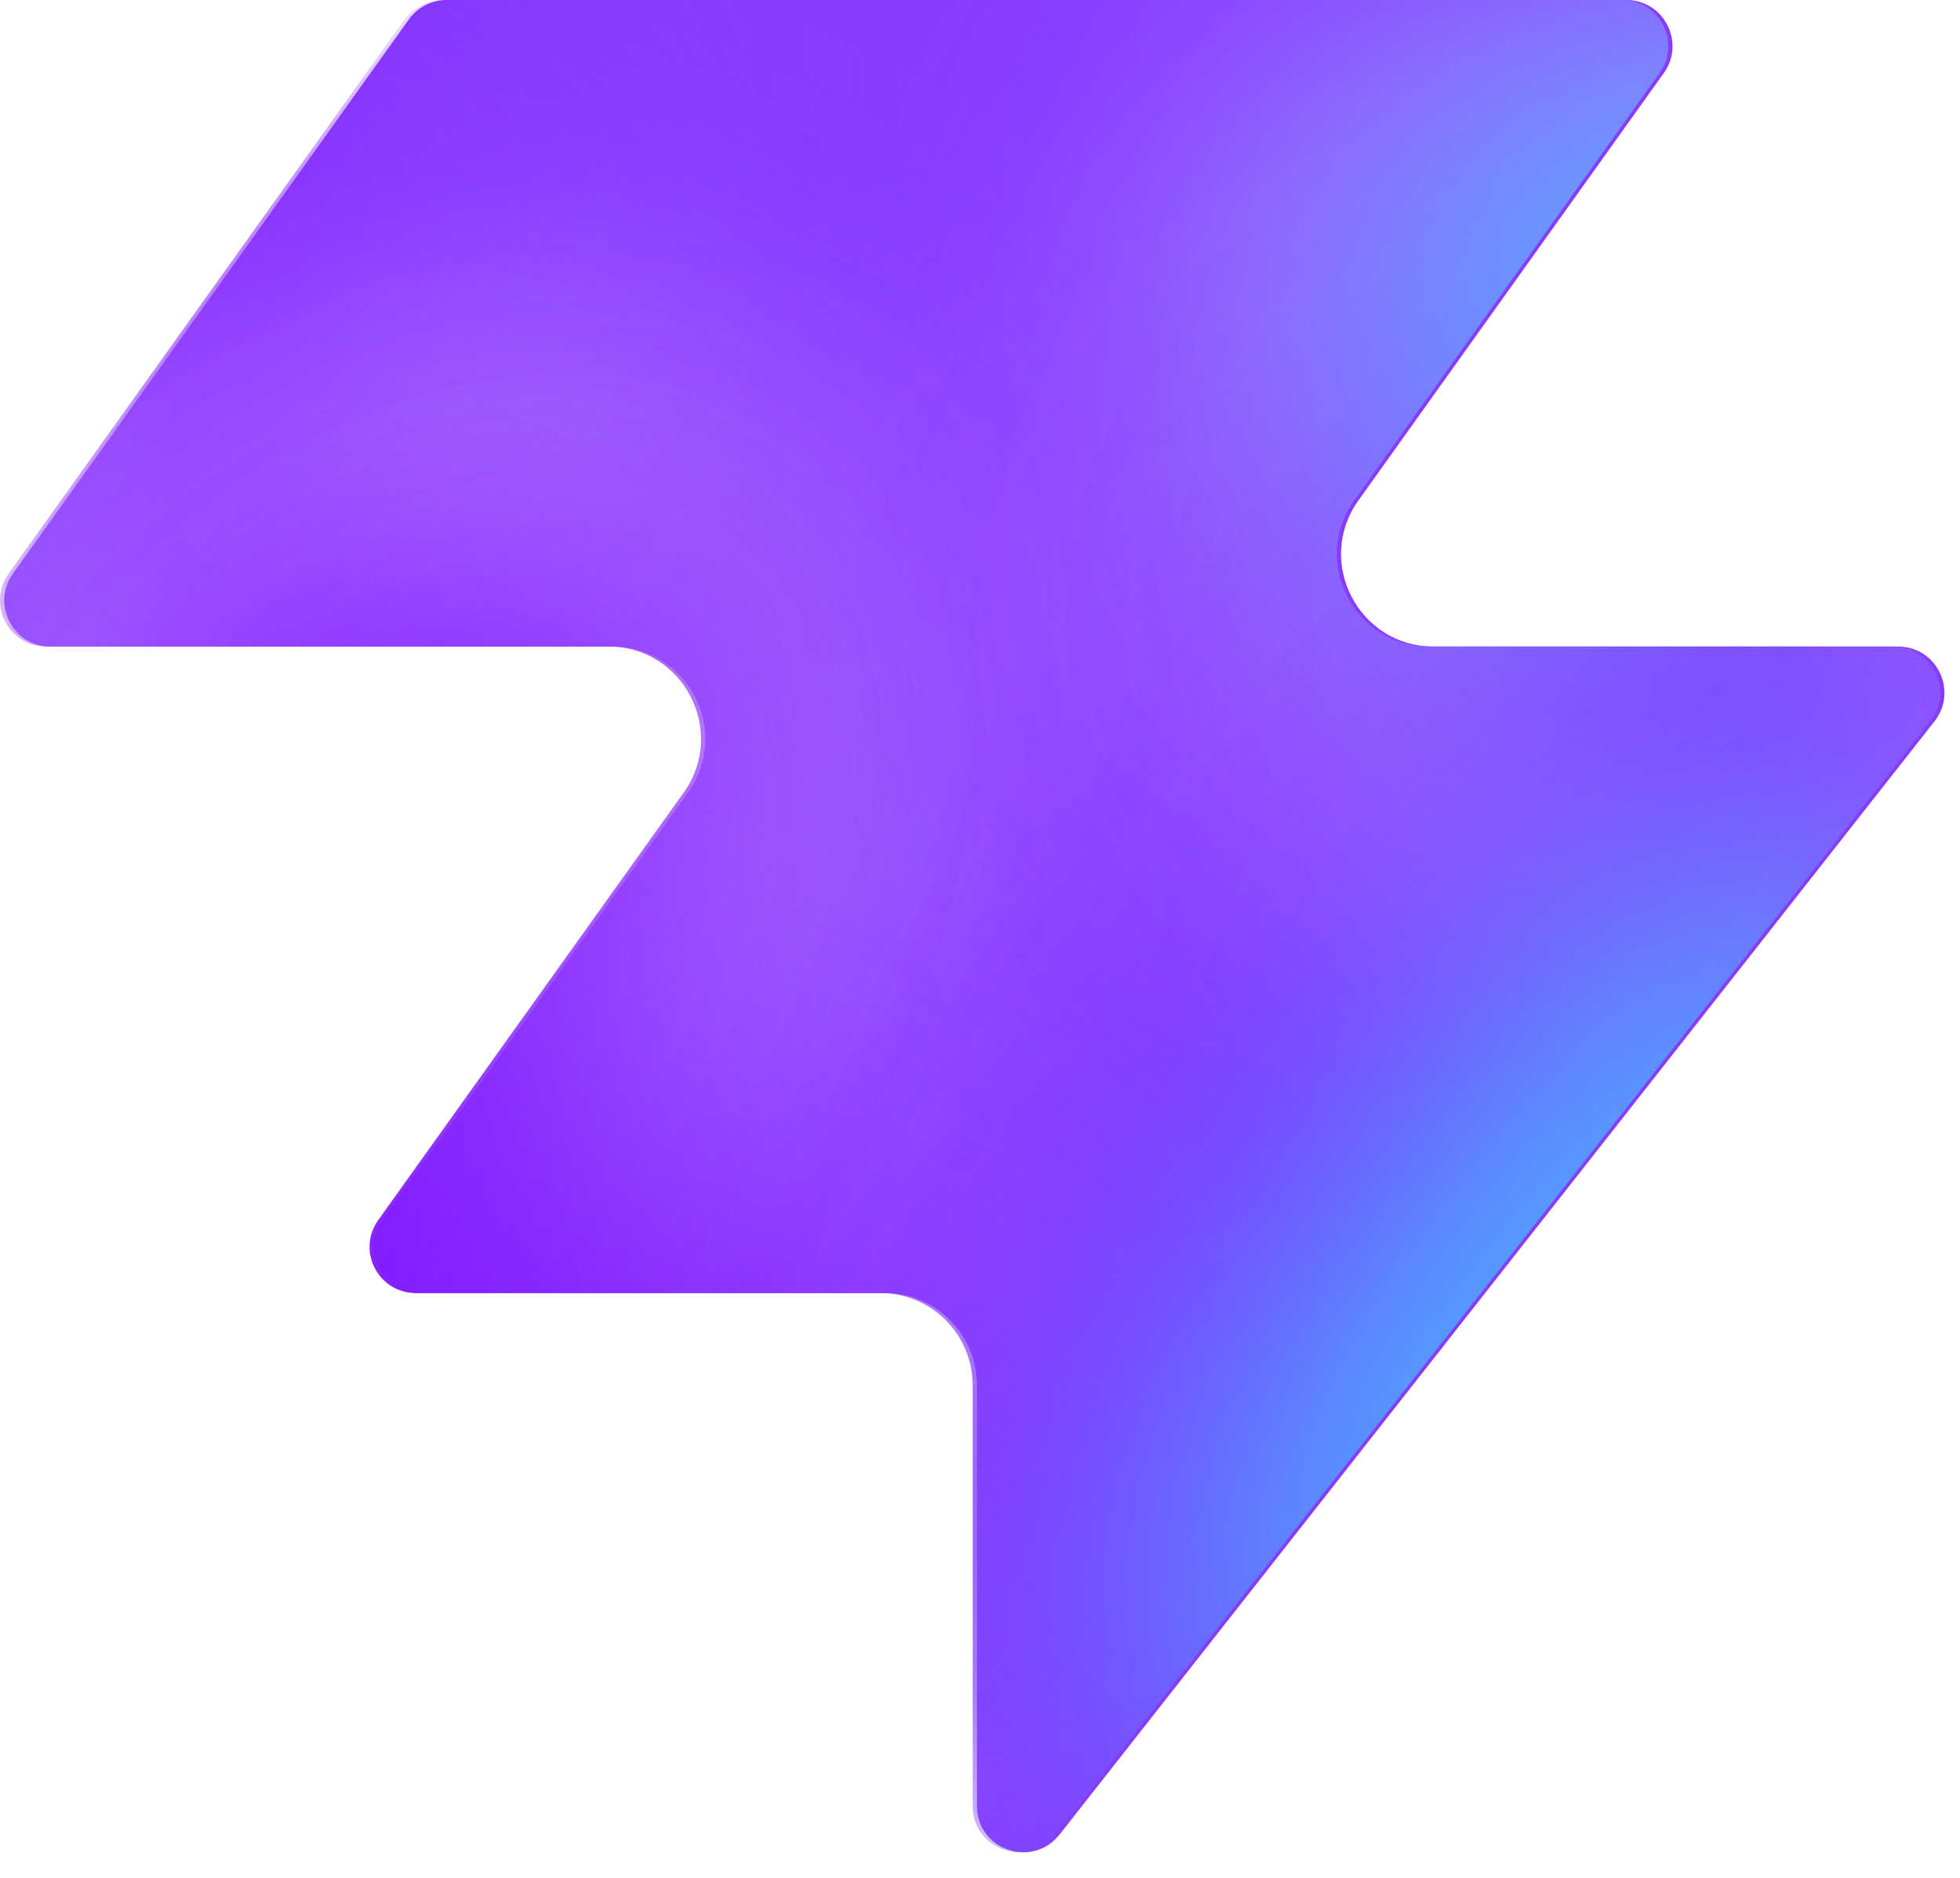
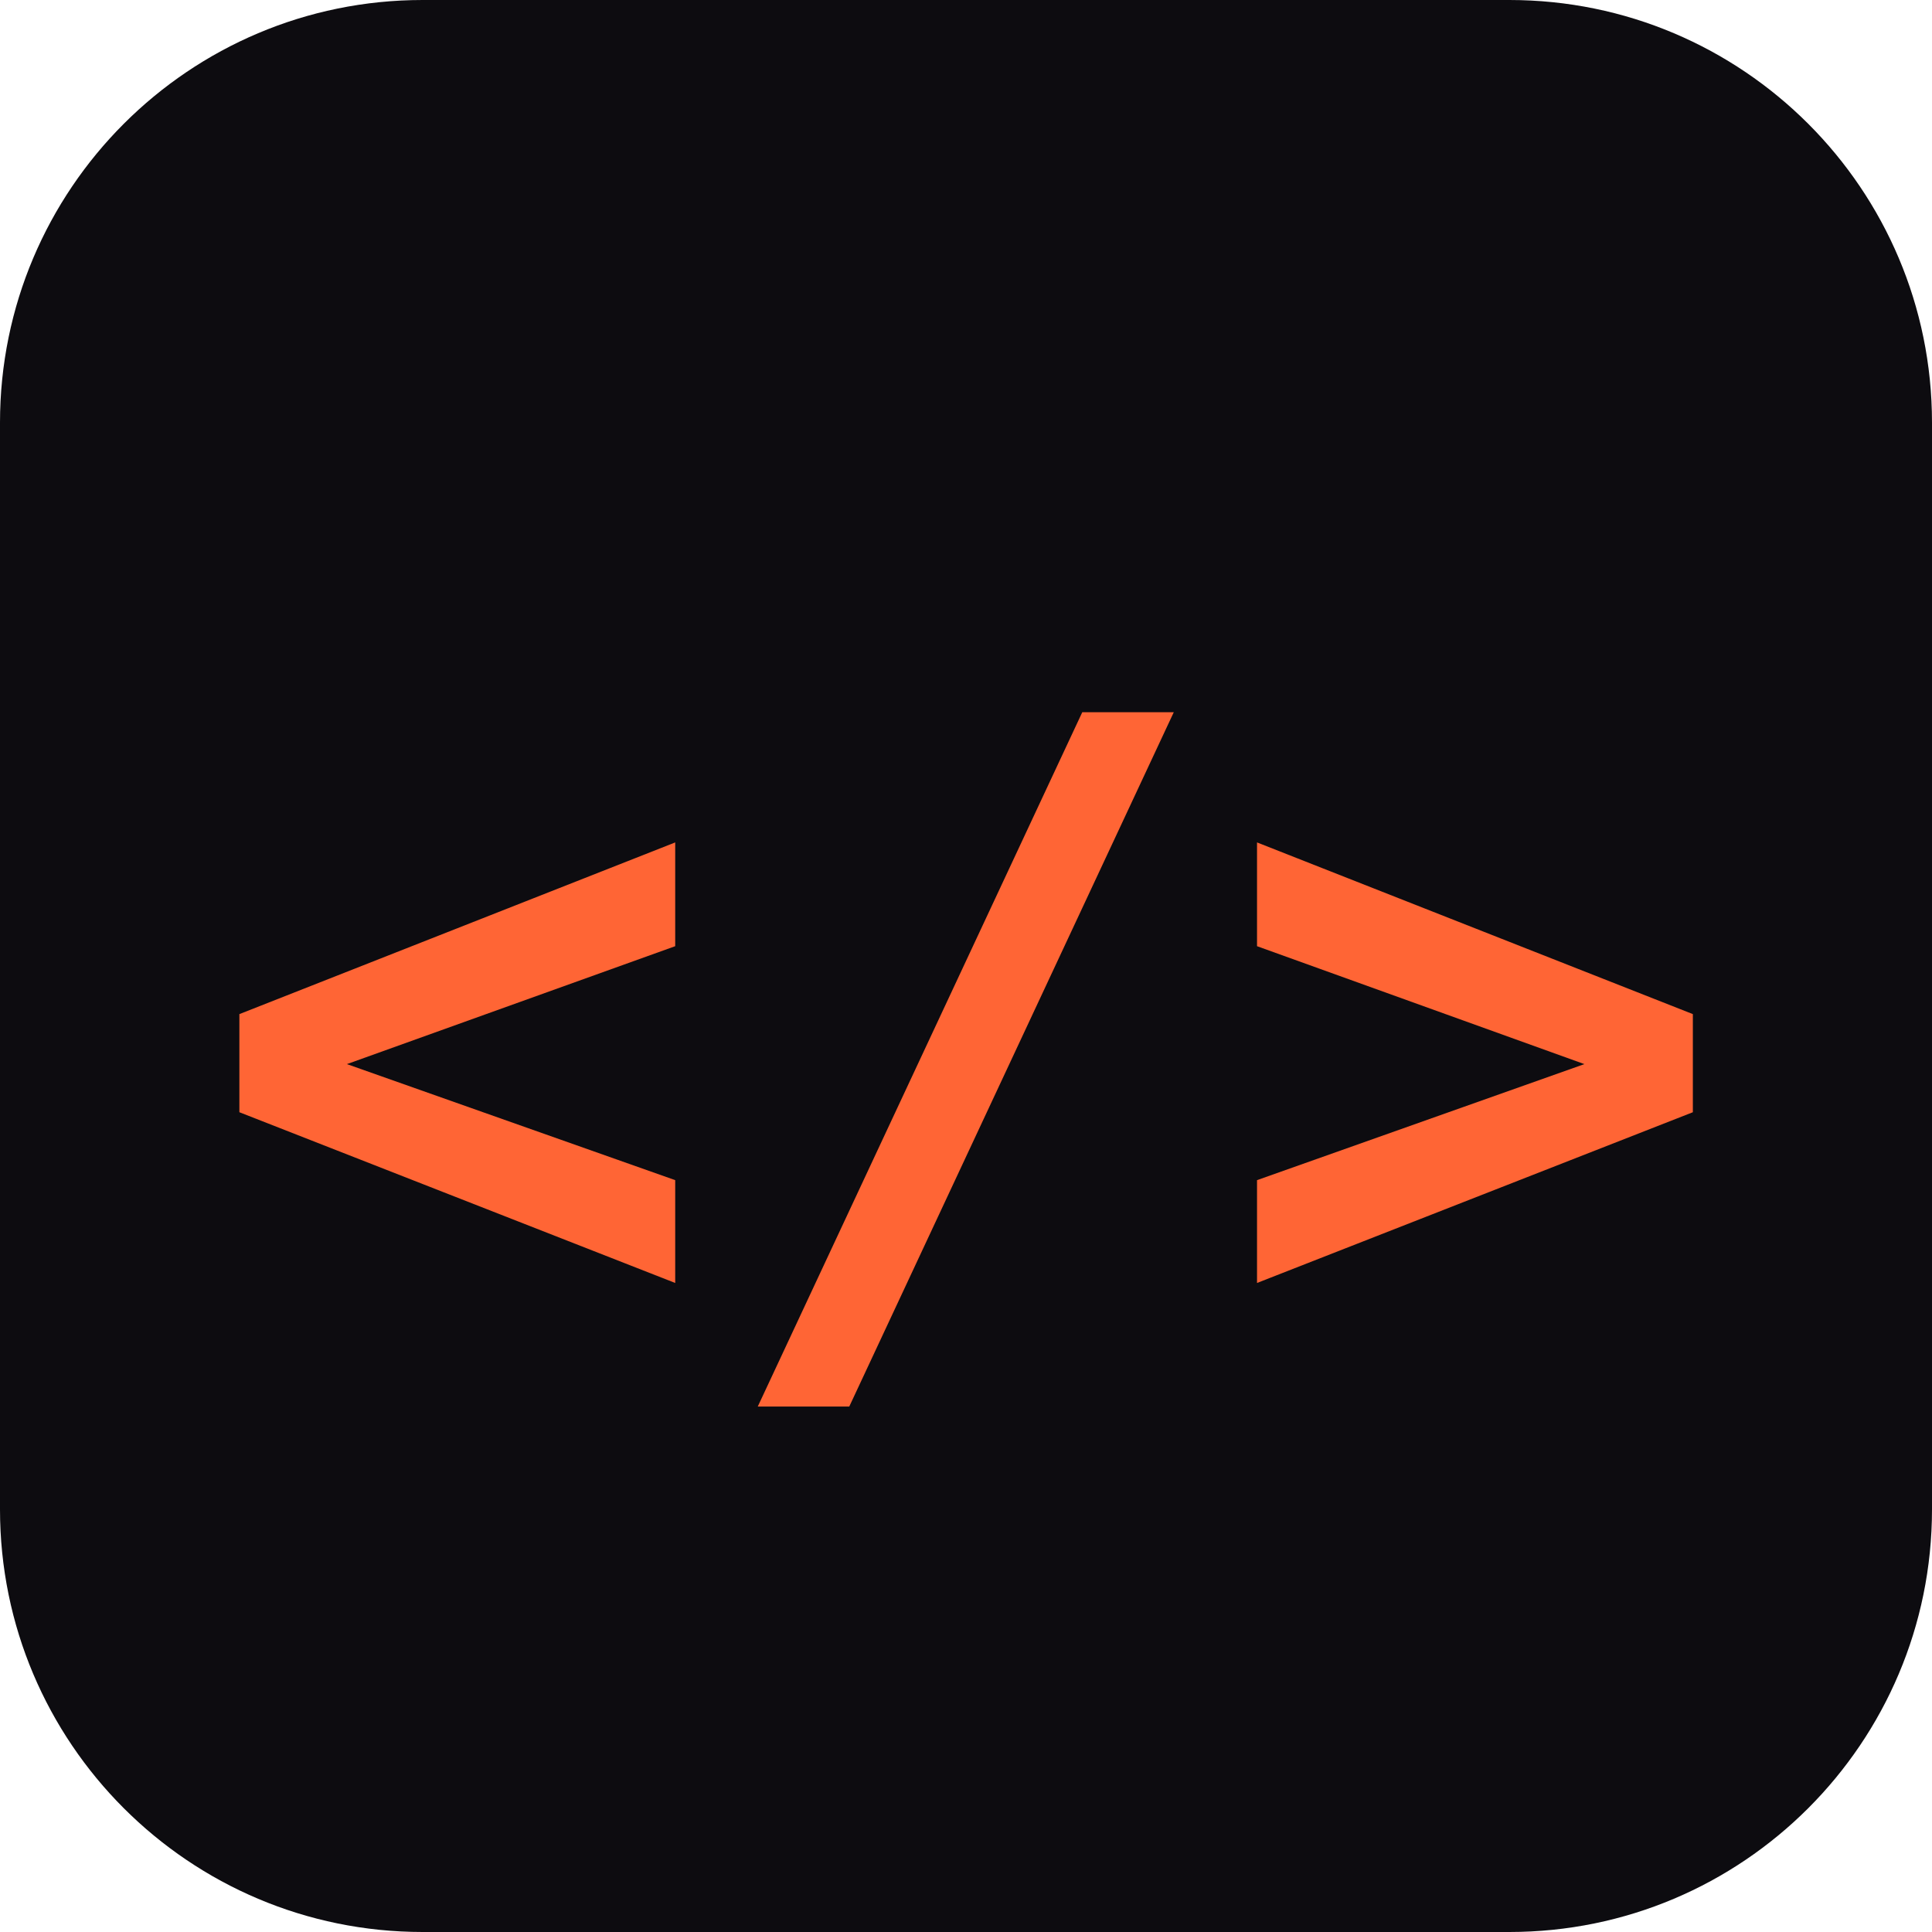
- <svg xmlns="http://www.w3.org/2000/svg" width="48" height="46" fill="none" viewBox="0 0 48 46">
-   <path fill="#863bff" d="M25.946 44.938c-.664.845-2.021.375-2.021-.698V33.937a2.26 2.26 0 0 0-2.262-2.262H10.287c-.92 0-1.456-1.04-.92-1.788l7.48-10.471c1.07-1.497 0-3.578-1.842-3.578H1.237c-.92 0-1.456-1.04-.92-1.788L10.013.474c.214-.297.556-.474.92-.474h28.894c.92 0 1.456 1.04.92 1.788l-7.48 10.471c-1.07 1.498 0 3.579 1.842 3.579h11.377c.943 0 1.473 1.088.89 1.83L25.947 44.94z" style="fill:#863bff;fill:color(display-p3 .525 .23 1);fill-opacity:1" />
-   <mask id="a" width="48" height="46" x="0" y="0" maskUnits="userSpaceOnUse" style="mask-type:alpha">
-     <path fill="#000" d="M25.842 44.938c-.664.844-2.021.375-2.021-.698V33.937a2.26 2.26 0 0 0-2.262-2.262H10.183c-.92 0-1.456-1.04-.92-1.788l7.48-10.471c1.07-1.498 0-3.579-1.842-3.579H1.133c-.92 0-1.456-1.04-.92-1.787L9.91.473c.214-.297.556-.474.92-.474h28.894c.92 0 1.456 1.04.92 1.788l-7.48 10.471c-1.07 1.498 0 3.578 1.842 3.578h11.377c.943 0 1.473 1.088.89 1.832L25.843 44.94z" style="fill:#000;fill-opacity:1" />
-   </mask>
-   <g mask="url(#a)">
-     <g filter="url(#b)">
-       <ellipse cx="5.508" cy="14.704" fill="#ede6ff" rx="5.508" ry="14.704" style="fill:#ede6ff;fill:color(display-p3 .927 .903 1);fill-opacity:1" transform="matrix(.00324 1 1 -.00324 -4.47 31.516)" />
-     </g>
-     <g filter="url(#c)">
-       <ellipse cx="10.399" cy="29.851" fill="#ede6ff" rx="10.399" ry="29.851" style="fill:#ede6ff;fill:color(display-p3 .927 .903 1);fill-opacity:1" transform="matrix(.00324 1 1 -.00324 -39.328 7.883)" />
-     </g>
-     <g filter="url(#d)">
-       <ellipse cx="5.508" cy="30.487" fill="#7e14ff" rx="5.508" ry="30.487" style="fill:#7e14ff;fill:color(display-p3 .492 .077 1);fill-opacity:1" transform="rotate(89.814 -25.913 -14.639)scale(1 -1)" />
-     </g>
-     <g filter="url(#e)">
-       <ellipse cx="5.508" cy="30.599" fill="#7e14ff" rx="5.508" ry="30.599" style="fill:#7e14ff;fill:color(display-p3 .492 .077 1);fill-opacity:1" transform="rotate(89.814 -32.644 -3.334)scale(1 -1)" />
-     </g>
-     <g filter="url(#f)">
-       <ellipse cx="5.508" cy="30.599" fill="#7e14ff" rx="5.508" ry="30.599" style="fill:#7e14ff;fill:color(display-p3 .492 .077 1);fill-opacity:1" transform="matrix(.00324 1 1 -.00324 -34.34 30.47)" />
-     </g>
-     <g filter="url(#g)">
-       <ellipse cx="14.072" cy="22.078" fill="#ede6ff" rx="14.072" ry="22.078" style="fill:#ede6ff;fill:color(display-p3 .927 .903 1);fill-opacity:1" transform="rotate(93.35 24.506 48.493)scale(-1 1)" />
-     </g>
-     <g filter="url(#h)">
-       <ellipse cx="3.47" cy="21.501" fill="#7e14ff" rx="3.47" ry="21.501" style="fill:#7e14ff;fill:color(display-p3 .492 .077 1);fill-opacity:1" transform="rotate(89.009 28.708 47.59)scale(-1 1)" />
-     </g>
-     <g filter="url(#i)">
-       <ellipse cx="3.47" cy="21.501" fill="#7e14ff" rx="3.47" ry="21.501" style="fill:#7e14ff;fill:color(display-p3 .492 .077 1);fill-opacity:1" transform="rotate(89.009 28.708 47.59)scale(-1 1)" />
-     </g>
-     <g filter="url(#j)">
-       <ellipse cx=".387" cy="8.972" fill="#7e14ff" rx="4.407" ry="29.108" style="fill:#7e14ff;fill:color(display-p3 .492 .077 1);fill-opacity:1" transform="rotate(39.51 .387 8.972)" />
-     </g>
-     <g filter="url(#k)">
-       <ellipse cx="47.523" cy="-6.092" fill="#7e14ff" rx="4.407" ry="29.108" style="fill:#7e14ff;fill:color(display-p3 .492 .077 1);fill-opacity:1" transform="rotate(37.892 47.523 -6.092)" />
-     </g>
-     <g filter="url(#l)">
-       <ellipse cx="41.412" cy="6.333" fill="#47bfff" rx="5.971" ry="9.665" style="fill:#47bfff;fill:color(display-p3 .28 .748 1);fill-opacity:1" transform="rotate(37.892 41.412 6.333)" />
-     </g>
-     <g filter="url(#m)">
-       <ellipse cx="-1.879" cy="38.332" fill="#7e14ff" rx="4.407" ry="29.108" style="fill:#7e14ff;fill:color(display-p3 .492 .077 1);fill-opacity:1" transform="rotate(37.892 -1.88 38.332)" />
-     </g>
-     <g filter="url(#n)">
-       <ellipse cx="-1.879" cy="38.332" fill="#7e14ff" rx="4.407" ry="29.108" style="fill:#7e14ff;fill:color(display-p3 .492 .077 1);fill-opacity:1" transform="rotate(37.892 -1.88 38.332)" />
-     </g>
-     <g filter="url(#o)">
-       <ellipse cx="35.651" cy="29.907" fill="#7e14ff" rx="4.407" ry="29.108" style="fill:#7e14ff;fill:color(display-p3 .492 .077 1);fill-opacity:1" transform="rotate(37.892 35.651 29.907)" />
-     </g>
-     <g filter="url(#p)">
-       <ellipse cx="38.418" cy="32.4" fill="#47bfff" rx="5.971" ry="15.297" style="fill:#47bfff;fill:color(display-p3 .28 .748 1);fill-opacity:1" transform="rotate(37.892 38.418 32.4)" />
-     </g>
-   </g>
-   <defs>
-     <filter id="b" width="60.045" height="41.654" x="-19.77" y="16.149" color-interpolation-filters="sRGB" filterUnits="userSpaceOnUse">
-       <feFlood flood-opacity="0" result="BackgroundImageFix" />
-       <feBlend in="SourceGraphic" in2="BackgroundImageFix" result="shape" />
-       <feGaussianBlur result="effect1_foregroundBlur_2002_17158" stdDeviation="7.659" />
-     </filter>
-     <filter id="c" width="90.34" height="51.437" x="-54.613" y="-7.533" color-interpolation-filters="sRGB" filterUnits="userSpaceOnUse">
-       <feFlood flood-opacity="0" result="BackgroundImageFix" />
-       <feBlend in="SourceGraphic" in2="BackgroundImageFix" result="shape" />
-       <feGaussianBlur result="effect1_foregroundBlur_2002_17158" stdDeviation="7.659" />
-     </filter>
-     <filter id="d" width="79.355" height="29.4" x="-49.64" y="2.03" color-interpolation-filters="sRGB" filterUnits="userSpaceOnUse">
-       <feFlood flood-opacity="0" result="BackgroundImageFix" />
-       <feBlend in="SourceGraphic" in2="BackgroundImageFix" result="shape" />
-       <feGaussianBlur result="effect1_foregroundBlur_2002_17158" stdDeviation="4.596" />
-     </filter>
-     <filter id="e" width="79.579" height="29.4" x="-45.045" y="20.029" color-interpolation-filters="sRGB" filterUnits="userSpaceOnUse">
-       <feFlood flood-opacity="0" result="BackgroundImageFix" />
-       <feBlend in="SourceGraphic" in2="BackgroundImageFix" result="shape" />
-       <feGaussianBlur result="effect1_foregroundBlur_2002_17158" stdDeviation="4.596" />
-     </filter>
-     <filter id="f" width="79.579" height="29.4" x="-43.513" y="21.178" color-interpolation-filters="sRGB" filterUnits="userSpaceOnUse">
-       <feFlood flood-opacity="0" result="BackgroundImageFix" />
-       <feBlend in="SourceGraphic" in2="BackgroundImageFix" result="shape" />
-       <feGaussianBlur result="effect1_foregroundBlur_2002_17158" stdDeviation="4.596" />
-     </filter>
-     <filter id="g" width="74.749" height="58.852" x="15.756" y="-17.901" color-interpolation-filters="sRGB" filterUnits="userSpaceOnUse">
-       <feFlood flood-opacity="0" result="BackgroundImageFix" />
-       <feBlend in="SourceGraphic" in2="BackgroundImageFix" result="shape" />
-       <feGaussianBlur result="effect1_foregroundBlur_2002_17158" stdDeviation="7.659" />
-     </filter>
-     <filter id="h" width="61.377" height="25.362" x="23.548" y="2.284" color-interpolation-filters="sRGB" filterUnits="userSpaceOnUse">
-       <feFlood flood-opacity="0" result="BackgroundImageFix" />
-       <feBlend in="SourceGraphic" in2="BackgroundImageFix" result="shape" />
-       <feGaussianBlur result="effect1_foregroundBlur_2002_17158" stdDeviation="4.596" />
-     </filter>
-     <filter id="i" width="61.377" height="25.362" x="23.548" y="2.284" color-interpolation-filters="sRGB" filterUnits="userSpaceOnUse">
-       <feFlood flood-opacity="0" result="BackgroundImageFix" />
-       <feBlend in="SourceGraphic" in2="BackgroundImageFix" result="shape" />
-       <feGaussianBlur result="effect1_foregroundBlur_2002_17158" stdDeviation="4.596" />
-     </filter>
-     <filter id="j" width="56.045" height="63.649" x="-27.636" y="-22.853" color-interpolation-filters="sRGB" filterUnits="userSpaceOnUse">
-       <feFlood flood-opacity="0" result="BackgroundImageFix" />
-       <feBlend in="SourceGraphic" in2="BackgroundImageFix" result="shape" />
-       <feGaussianBlur result="effect1_foregroundBlur_2002_17158" stdDeviation="4.596" />
-     </filter>
-     <filter id="k" width="54.814" height="64.646" x="20.116" y="-38.415" color-interpolation-filters="sRGB" filterUnits="userSpaceOnUse">
-       <feFlood flood-opacity="0" result="BackgroundImageFix" />
-       <feBlend in="SourceGraphic" in2="BackgroundImageFix" result="shape" />
-       <feGaussianBlur result="effect1_foregroundBlur_2002_17158" stdDeviation="4.596" />
-     </filter>
-     <filter id="l" width="33.541" height="35.313" x="24.641" y="-11.323" color-interpolation-filters="sRGB" filterUnits="userSpaceOnUse">
-       <feFlood flood-opacity="0" result="BackgroundImageFix" />
-       <feBlend in="SourceGraphic" in2="BackgroundImageFix" result="shape" />
-       <feGaussianBlur result="effect1_foregroundBlur_2002_17158" stdDeviation="4.596" />
-     </filter>
-     <filter id="m" width="54.814" height="64.646" x="-29.286" y="6.009" color-interpolation-filters="sRGB" filterUnits="userSpaceOnUse">
-       <feFlood flood-opacity="0" result="BackgroundImageFix" />
-       <feBlend in="SourceGraphic" in2="BackgroundImageFix" result="shape" />
-       <feGaussianBlur result="effect1_foregroundBlur_2002_17158" stdDeviation="4.596" />
-     </filter>
-     <filter id="n" width="54.814" height="64.646" x="-29.286" y="6.009" color-interpolation-filters="sRGB" filterUnits="userSpaceOnUse">
-       <feFlood flood-opacity="0" result="BackgroundImageFix" />
-       <feBlend in="SourceGraphic" in2="BackgroundImageFix" result="shape" />
-       <feGaussianBlur result="effect1_foregroundBlur_2002_17158" stdDeviation="4.596" />
-     </filter>
-     <filter id="o" width="54.814" height="64.646" x="8.244" y="-2.416" color-interpolation-filters="sRGB" filterUnits="userSpaceOnUse">
-       <feFlood flood-opacity="0" result="BackgroundImageFix" />
-       <feBlend in="SourceGraphic" in2="BackgroundImageFix" result="shape" />
-       <feGaussianBlur result="effect1_foregroundBlur_2002_17158" stdDeviation="4.596" />
-     </filter>
-     <filter id="p" width="39.409" height="43.623" x="18.713" y="10.588" color-interpolation-filters="sRGB" filterUnits="userSpaceOnUse">
-       <feFlood flood-opacity="0" result="BackgroundImageFix" />
-       <feBlend in="SourceGraphic" in2="BackgroundImageFix" result="shape" />
-       <feGaussianBlur result="effect1_foregroundBlur_2002_17158" stdDeviation="4.596" />
-     </filter>
-   </defs>
+ <svg xmlns="http://www.w3.org/2000/svg" viewBox="0 0 32 32" width="32" height="32">
+   <rect width="32" height="32" rx="7" fill="#0d0c10" />
+   <text x="16" y="22" font-family="monospace" font-size="14" font-weight="700" fill="#ff6535" text-anchor="middle">&lt;/&gt;</text>
</svg>
